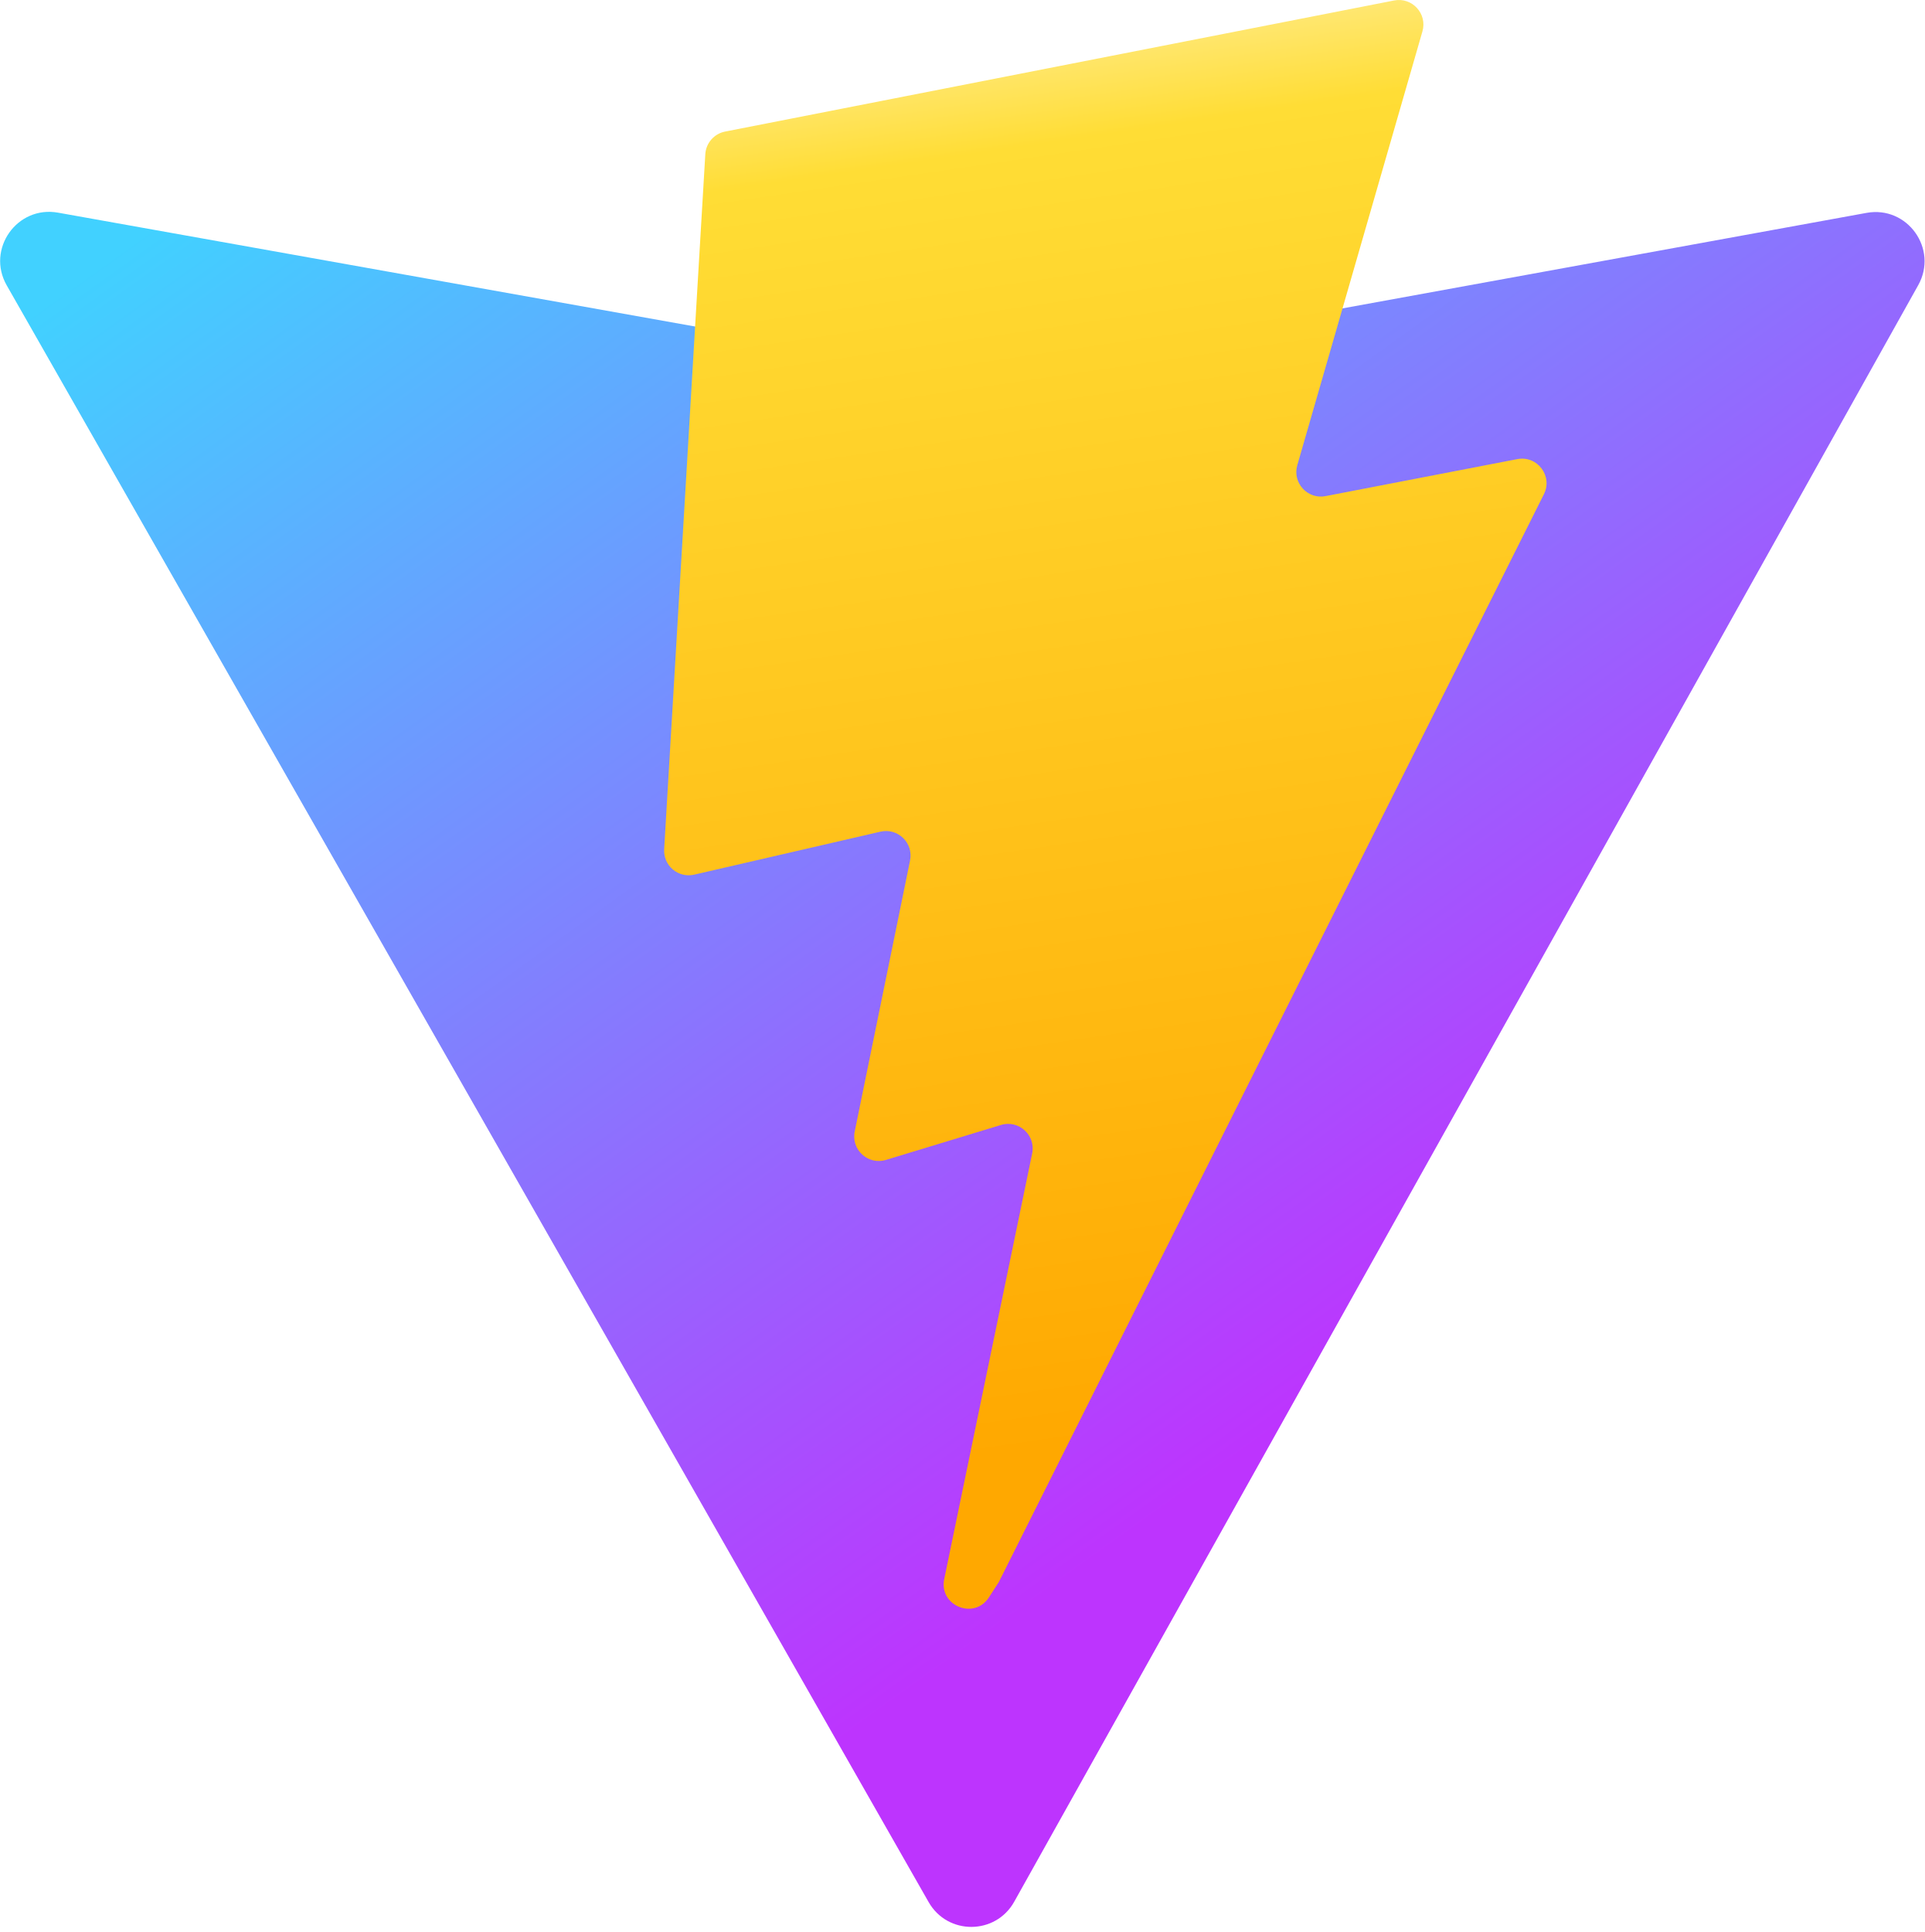
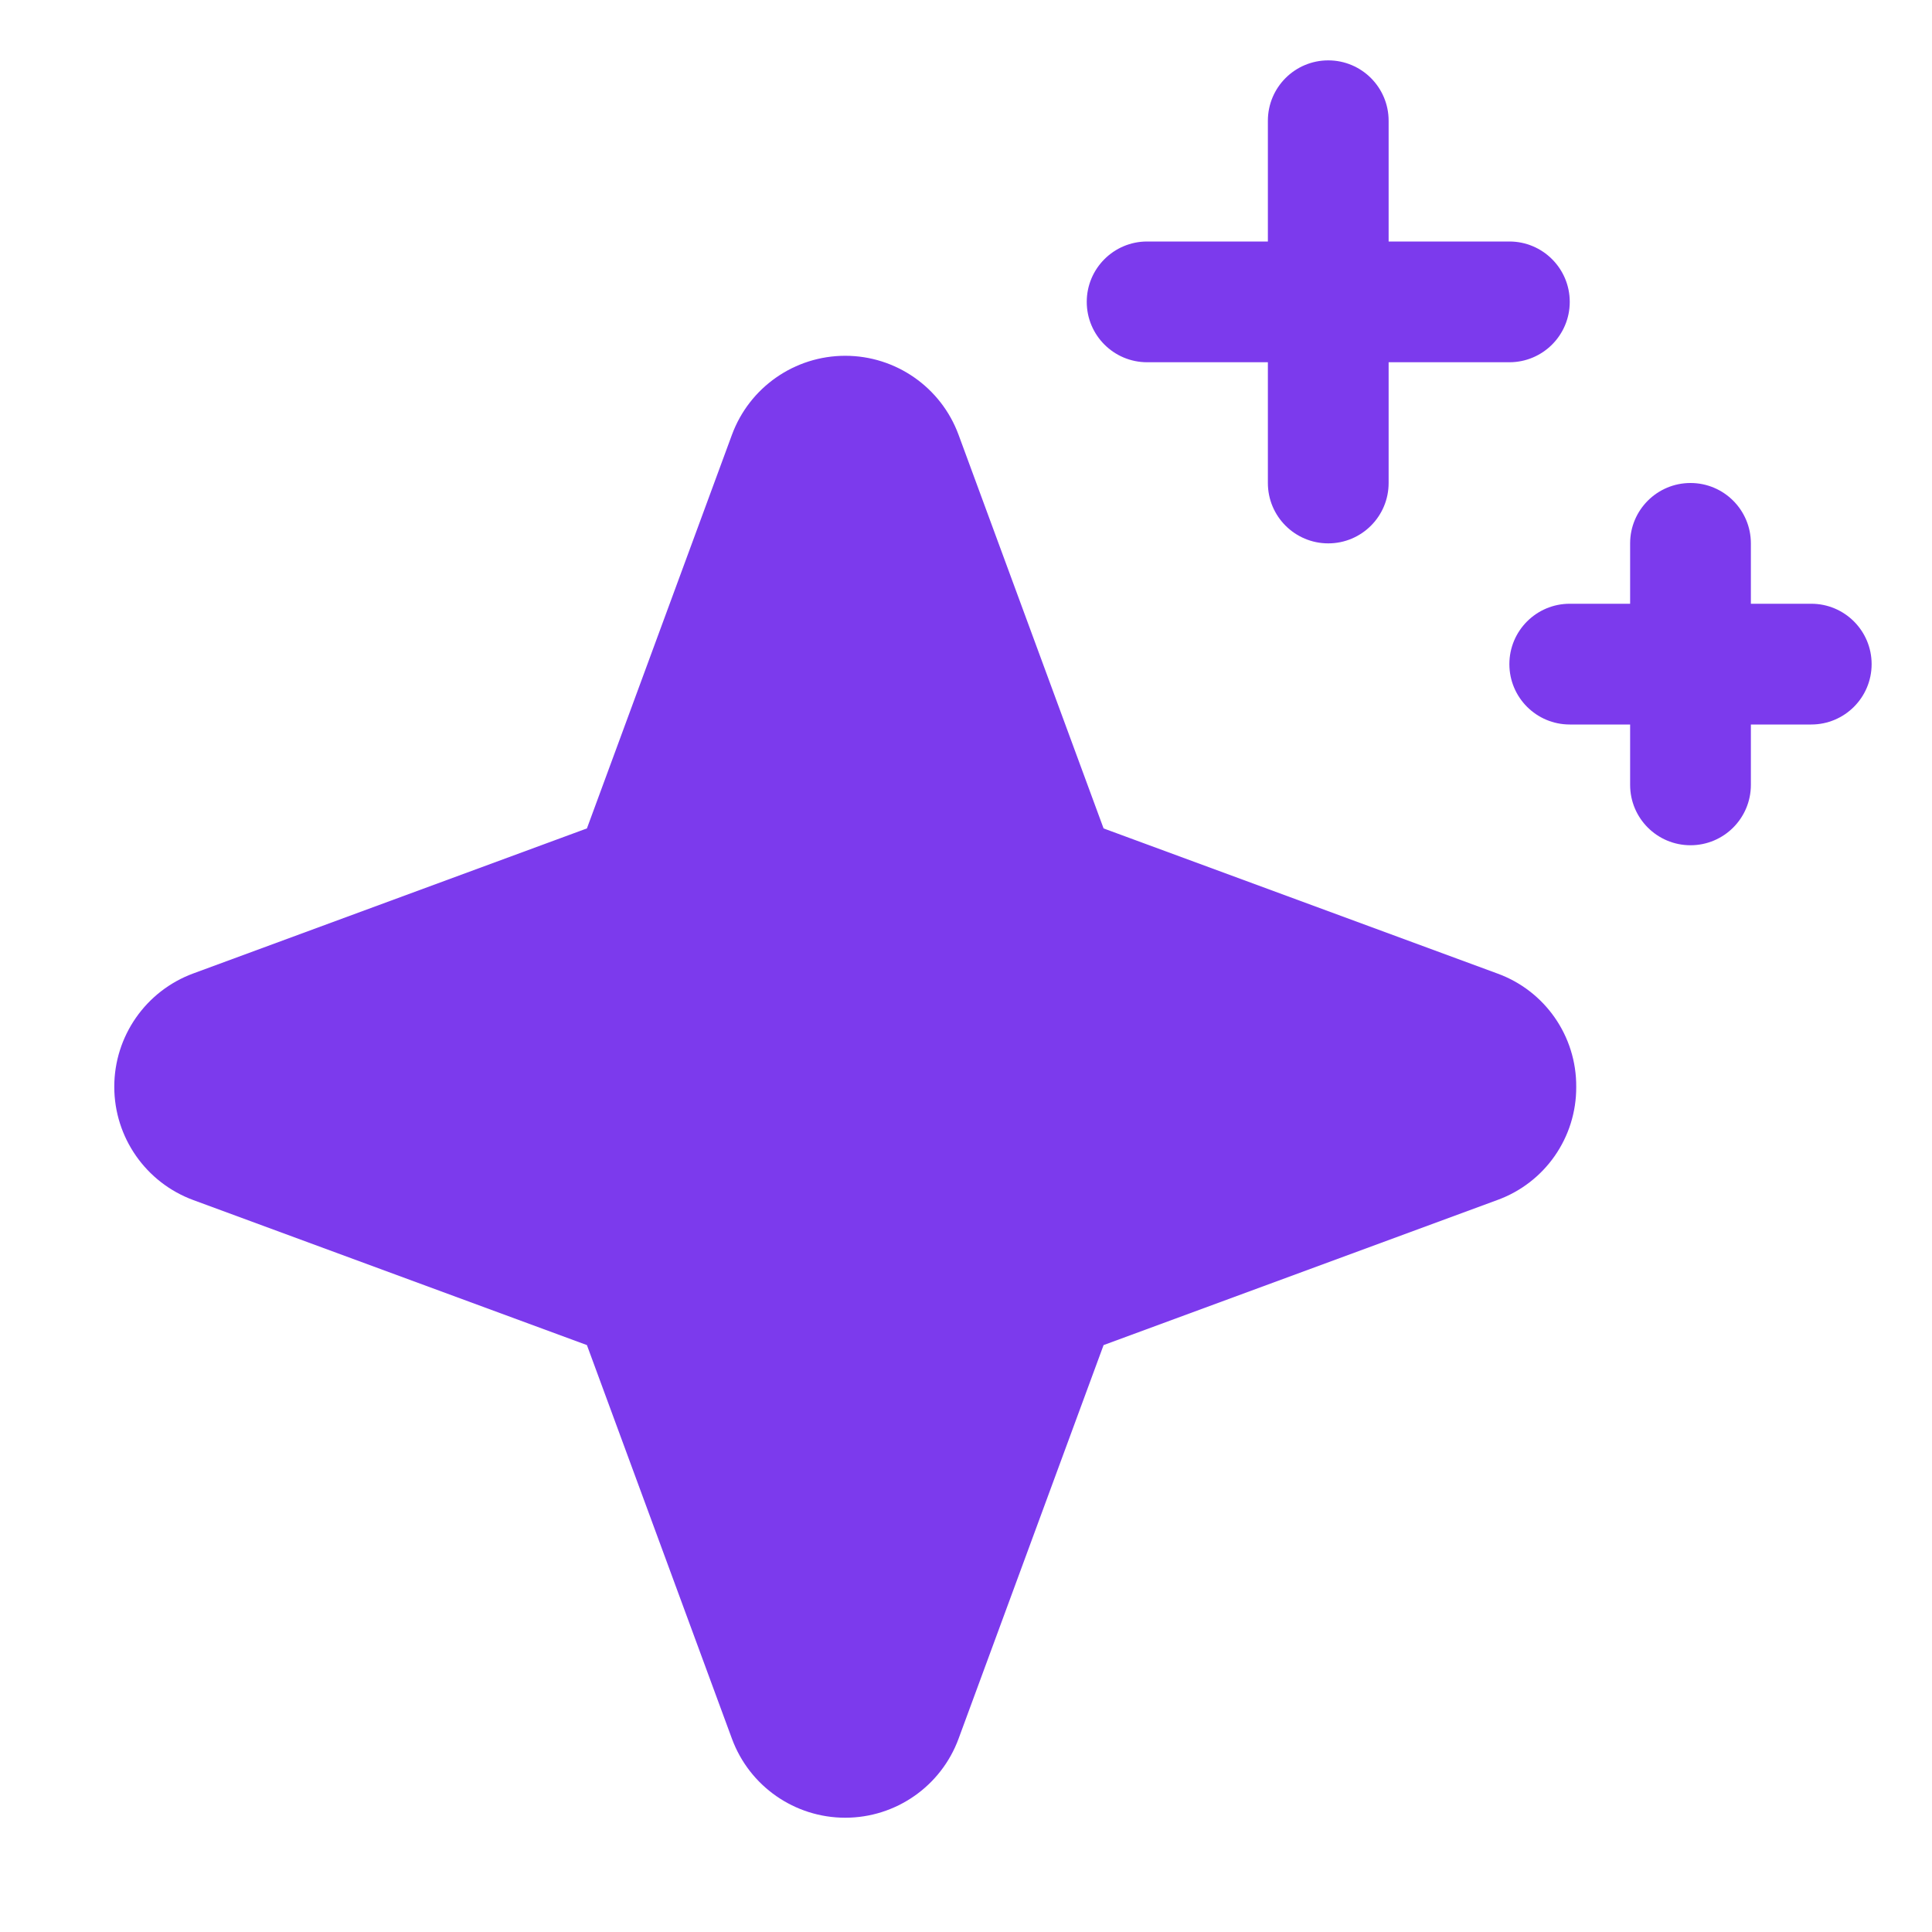
- <svg xmlns="http://www.w3.org/2000/svg" aria-hidden="true" role="img" class="iconify iconify--logos" width="31.88" height="32" preserveAspectRatio="xMidYMid meet" viewBox="0 0 256 257">
-   <defs>
-     <linearGradient id="IconifyId1813088fe1fbc01fb466" x1="-.828%" x2="57.636%" y1="7.652%" y2="78.411%">
-       <stop offset="0%" stop-color="#41D1FF" />
-       <stop offset="100%" stop-color="#BD34FE" />
-     </linearGradient>
-     <linearGradient id="IconifyId1813088fe1fbc01fb467" x1="43.376%" x2="50.316%" y1="2.242%" y2="89.03%">
-       <stop offset="0%" stop-color="#FFEA83" />
-       <stop offset="8.333%" stop-color="#FFDD35" />
-       <stop offset="100%" stop-color="#FFA800" />
-     </linearGradient>
-   </defs>
-   <path fill="url(#IconifyId1813088fe1fbc01fb466)" d="M255.153 37.938L134.897 252.976c-2.483 4.44-8.862 4.466-11.382.048L.875 37.958c-2.746-4.814 1.371-10.646 6.827-9.67l120.385 21.517a6.537 6.537 0 0 0 2.322-.004l117.867-21.483c5.438-.991 9.574 4.796 6.877 9.62Z" />
-   <path fill="url(#IconifyId1813088fe1fbc01fb467)" d="M185.432.063L96.44 17.501a3.268 3.268 0 0 0-2.634 3.014l-5.474 92.456a3.268 3.268 0 0 0 3.997 3.378l24.777-5.718c2.318-.535 4.413 1.507 3.936 3.838l-7.361 36.047c-.495 2.426 1.782 4.5 4.151 3.78l15.304-4.649c2.372-.72 4.652 1.36 4.15 3.788l-11.698 56.621c-.732 3.542 3.979 5.473 5.943 2.437l1.313-2.028l72.516-144.72c1.215-2.423-.88-5.186-3.54-4.672l-25.505 4.922c-2.396.462-4.435-1.77-3.759-4.114l16.646-57.705c.677-2.35-1.37-4.583-3.769-4.113Z" />
+ <svg xmlns="http://www.w3.org/2000/svg" fill="#7c3aed" width="256" height="256" viewBox="0 0 256 256" id="Flat">
+   <path d="M208.858,144a15.856,15.856,0,0,1-10.468,15.014l-52.16,19.217-19.217,52.16a16.001,16.001,0,0,1-30.027,0l-19.217-52.16-52.16-19.217a16.001,16.001,0,0,1,0-30.027l52.16-19.217,19.217-52.16a16.001,16.001,0,0,1,30.027,0l19.217,52.16,52.16,19.217A15.856,15.856,0,0,1,208.858,144ZM152,48h16V64a8,8,0,0,0,16,0V48h16a8,8,0,0,0,0-16H184V16a8,8,0,0,0-16,0V32H152a8,8,0,0,0,0,16Zm88,32h-8V72a8,8,0,0,0-16,0v8h-8a8,8,0,0,0,0,16h8v8a8,8,0,0,0,16,0V96h8a8,8,0,0,0,0-16Z" />
</svg>
